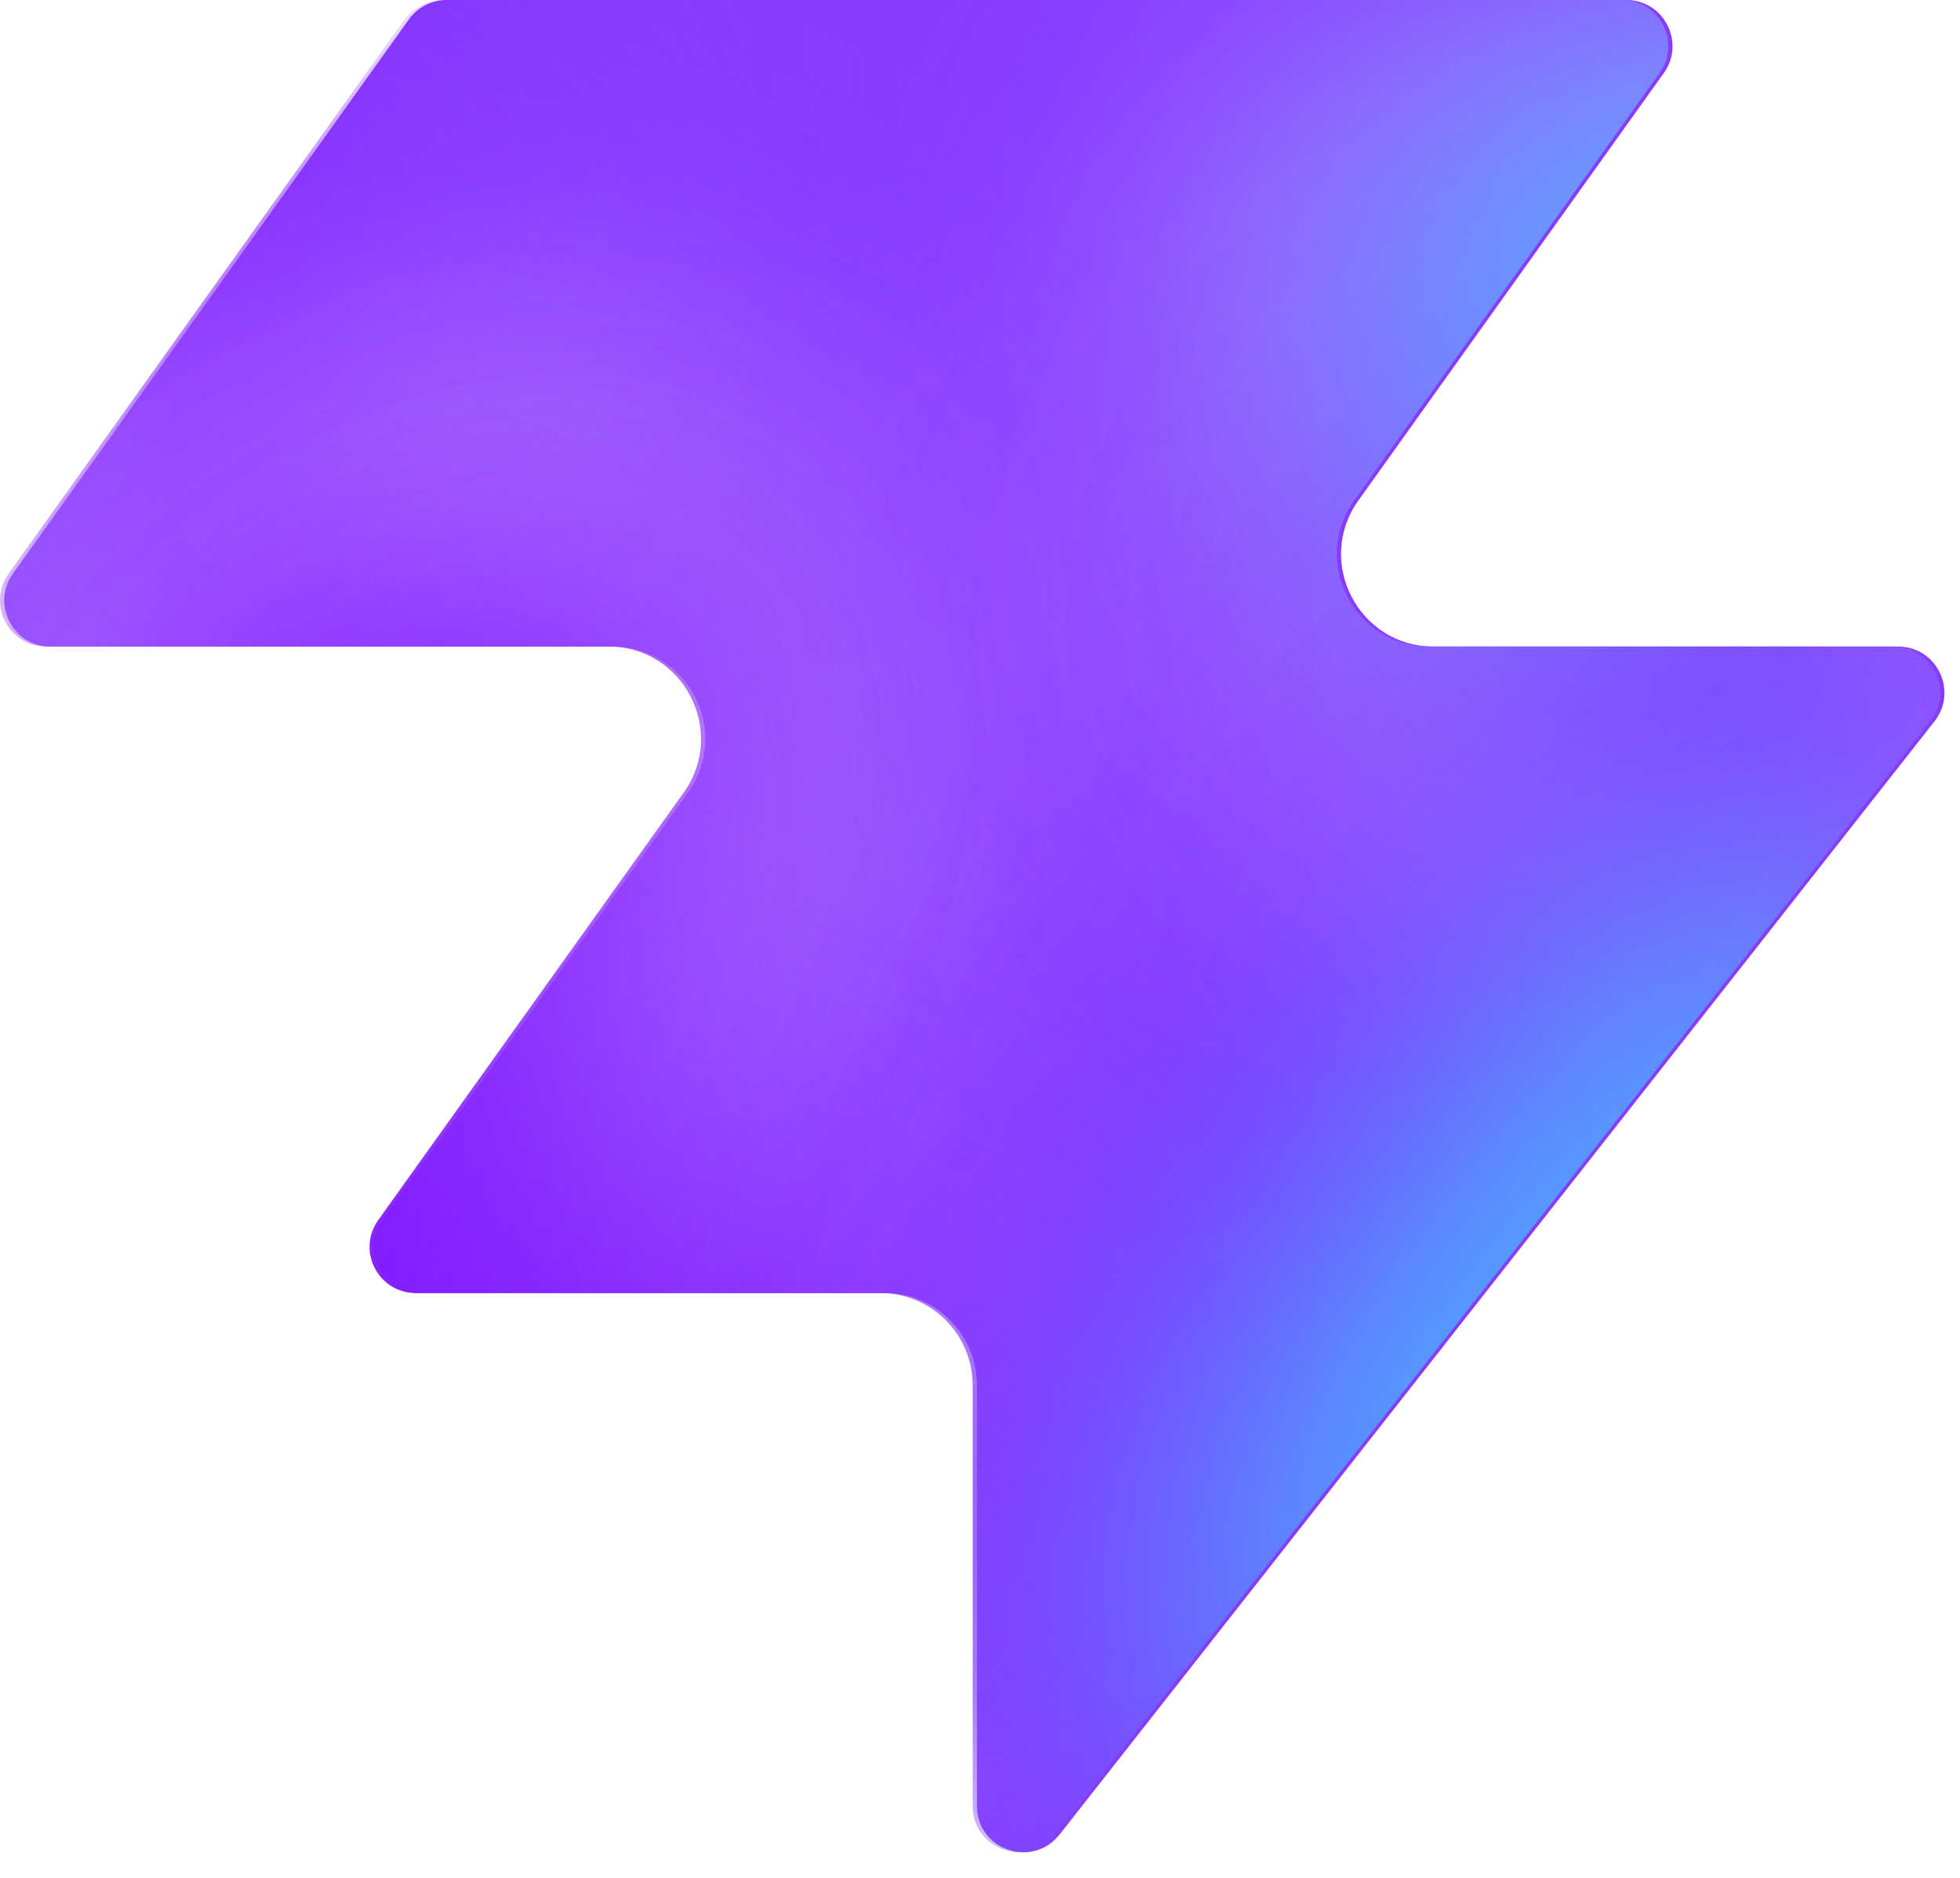
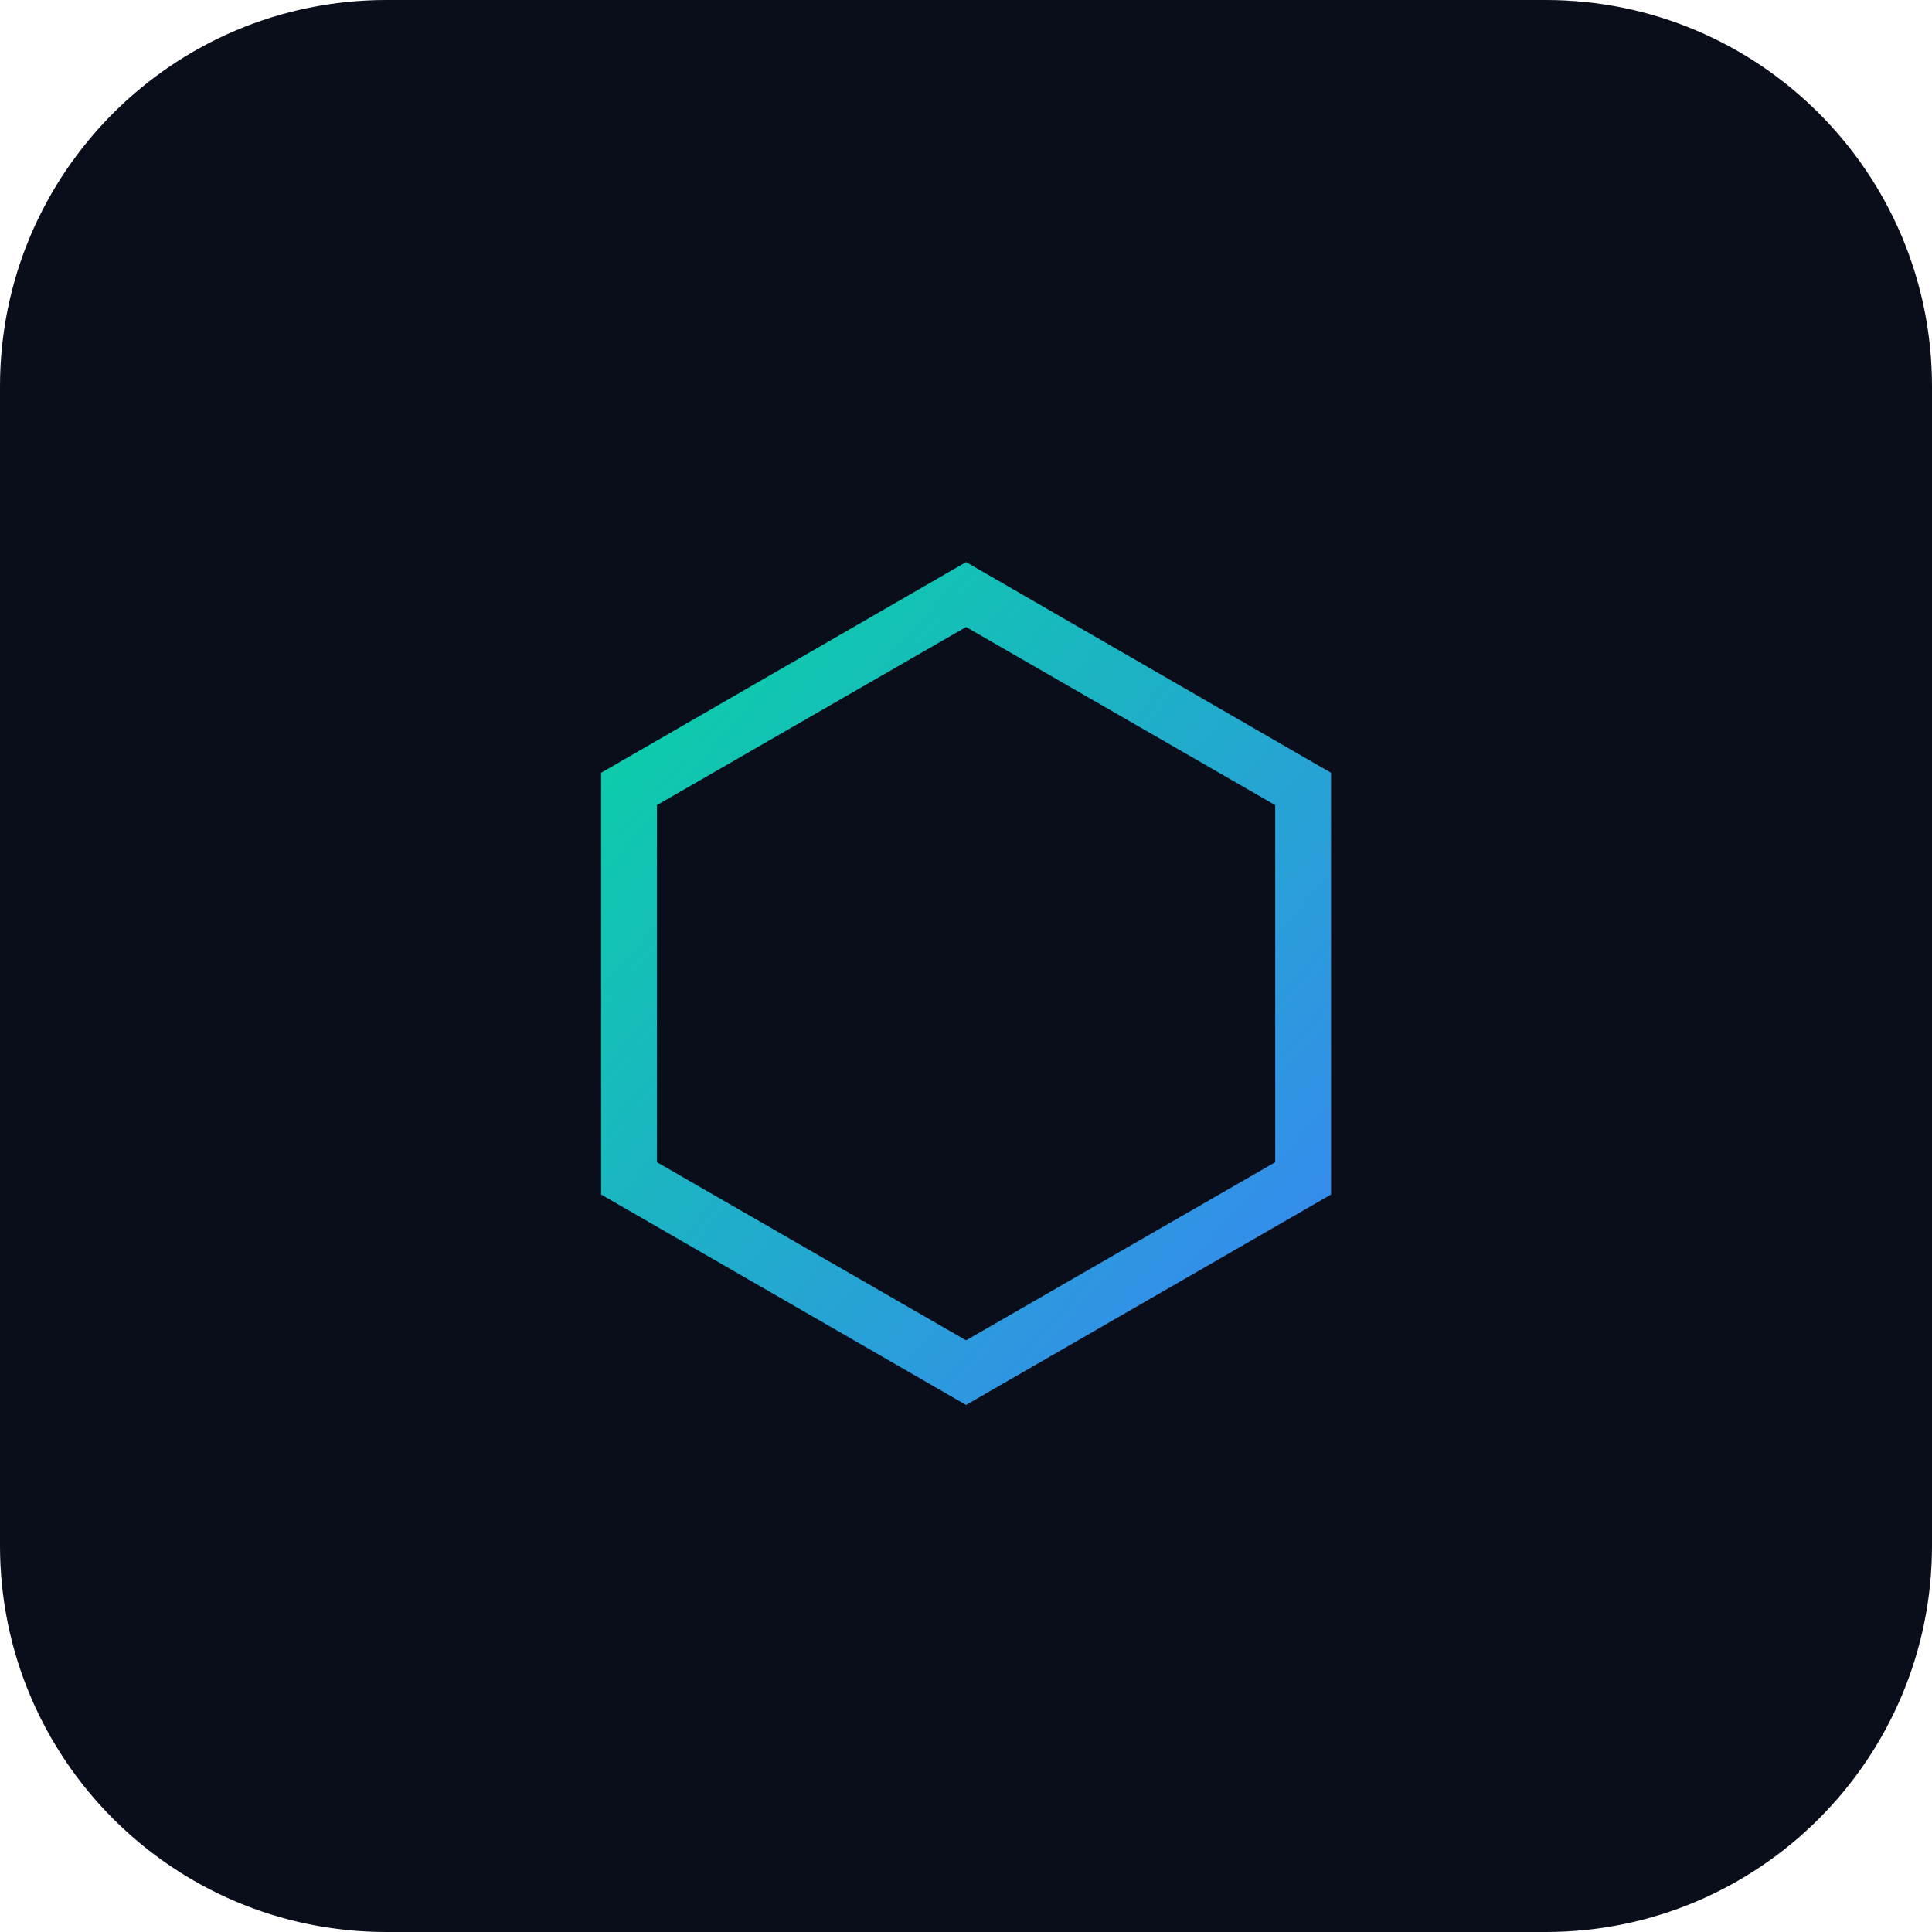
- <svg xmlns="http://www.w3.org/2000/svg" width="48" height="46" fill="none" viewBox="0 0 48 46">
-   <path fill="#863bff" d="M25.946 44.938c-.664.845-2.021.375-2.021-.698V33.937a2.26 2.26 0 0 0-2.262-2.262H10.287c-.92 0-1.456-1.04-.92-1.788l7.48-10.471c1.07-1.497 0-3.578-1.842-3.578H1.237c-.92 0-1.456-1.04-.92-1.788L10.013.474c.214-.297.556-.474.92-.474h28.894c.92 0 1.456 1.04.92 1.788l-7.48 10.471c-1.07 1.498 0 3.579 1.842 3.579h11.377c.943 0 1.473 1.088.89 1.83L25.947 44.94z" style="fill:#863bff;fill:color(display-p3 .525 .23 1);fill-opacity:1" />
-   <mask id="a" width="48" height="46" x="0" y="0" maskUnits="userSpaceOnUse" style="mask-type:alpha">
-     <path fill="#000" d="M25.842 44.938c-.664.844-2.021.375-2.021-.698V33.937a2.26 2.26 0 0 0-2.262-2.262H10.183c-.92 0-1.456-1.04-.92-1.788l7.48-10.471c1.07-1.498 0-3.579-1.842-3.579H1.133c-.92 0-1.456-1.04-.92-1.787L9.91.473c.214-.297.556-.474.92-.474h28.894c.92 0 1.456 1.04.92 1.788l-7.48 10.471c-1.07 1.498 0 3.578 1.842 3.578h11.377c.943 0 1.473 1.088.89 1.832L25.843 44.94z" style="fill:#000;fill-opacity:1" />
-   </mask>
-   <g mask="url(#a)">
-     <g filter="url(#b)">
-       <ellipse cx="5.508" cy="14.704" fill="#ede6ff" rx="5.508" ry="14.704" style="fill:#ede6ff;fill:color(display-p3 .927 .903 1);fill-opacity:1" transform="matrix(.00324 1 1 -.00324 -4.47 31.516)" />
-     </g>
-     <g filter="url(#c)">
-       <ellipse cx="10.399" cy="29.851" fill="#ede6ff" rx="10.399" ry="29.851" style="fill:#ede6ff;fill:color(display-p3 .927 .903 1);fill-opacity:1" transform="matrix(.00324 1 1 -.00324 -39.328 7.883)" />
-     </g>
-     <g filter="url(#d)">
-       <ellipse cx="5.508" cy="30.487" fill="#7e14ff" rx="5.508" ry="30.487" style="fill:#7e14ff;fill:color(display-p3 .492 .077 1);fill-opacity:1" transform="rotate(89.814 -25.913 -14.639)scale(1 -1)" />
-     </g>
-     <g filter="url(#e)">
-       <ellipse cx="5.508" cy="30.599" fill="#7e14ff" rx="5.508" ry="30.599" style="fill:#7e14ff;fill:color(display-p3 .492 .077 1);fill-opacity:1" transform="rotate(89.814 -32.644 -3.334)scale(1 -1)" />
-     </g>
-     <g filter="url(#f)">
-       <ellipse cx="5.508" cy="30.599" fill="#7e14ff" rx="5.508" ry="30.599" style="fill:#7e14ff;fill:color(display-p3 .492 .077 1);fill-opacity:1" transform="matrix(.00324 1 1 -.00324 -34.34 30.47)" />
-     </g>
-     <g filter="url(#g)">
-       <ellipse cx="14.072" cy="22.078" fill="#ede6ff" rx="14.072" ry="22.078" style="fill:#ede6ff;fill:color(display-p3 .927 .903 1);fill-opacity:1" transform="rotate(93.35 24.506 48.493)scale(-1 1)" />
-     </g>
-     <g filter="url(#h)">
-       <ellipse cx="3.47" cy="21.501" fill="#7e14ff" rx="3.47" ry="21.501" style="fill:#7e14ff;fill:color(display-p3 .492 .077 1);fill-opacity:1" transform="rotate(89.009 28.708 47.59)scale(-1 1)" />
-     </g>
-     <g filter="url(#i)">
-       <ellipse cx="3.47" cy="21.501" fill="#7e14ff" rx="3.47" ry="21.501" style="fill:#7e14ff;fill:color(display-p3 .492 .077 1);fill-opacity:1" transform="rotate(89.009 28.708 47.59)scale(-1 1)" />
-     </g>
-     <g filter="url(#j)">
-       <ellipse cx=".387" cy="8.972" fill="#7e14ff" rx="4.407" ry="29.108" style="fill:#7e14ff;fill:color(display-p3 .492 .077 1);fill-opacity:1" transform="rotate(39.51 .387 8.972)" />
-     </g>
-     <g filter="url(#k)">
-       <ellipse cx="47.523" cy="-6.092" fill="#7e14ff" rx="4.407" ry="29.108" style="fill:#7e14ff;fill:color(display-p3 .492 .077 1);fill-opacity:1" transform="rotate(37.892 47.523 -6.092)" />
-     </g>
-     <g filter="url(#l)">
-       <ellipse cx="41.412" cy="6.333" fill="#47bfff" rx="5.971" ry="9.665" style="fill:#47bfff;fill:color(display-p3 .28 .748 1);fill-opacity:1" transform="rotate(37.892 41.412 6.333)" />
-     </g>
-     <g filter="url(#m)">
-       <ellipse cx="-1.879" cy="38.332" fill="#7e14ff" rx="4.407" ry="29.108" style="fill:#7e14ff;fill:color(display-p3 .492 .077 1);fill-opacity:1" transform="rotate(37.892 -1.88 38.332)" />
-     </g>
-     <g filter="url(#n)">
-       <ellipse cx="-1.879" cy="38.332" fill="#7e14ff" rx="4.407" ry="29.108" style="fill:#7e14ff;fill:color(display-p3 .492 .077 1);fill-opacity:1" transform="rotate(37.892 -1.88 38.332)" />
-     </g>
-     <g filter="url(#o)">
-       <ellipse cx="35.651" cy="29.907" fill="#7e14ff" rx="4.407" ry="29.108" style="fill:#7e14ff;fill:color(display-p3 .492 .077 1);fill-opacity:1" transform="rotate(37.892 35.651 29.907)" />
-     </g>
-     <g filter="url(#p)">
-       <ellipse cx="38.418" cy="32.4" fill="#47bfff" rx="5.971" ry="15.297" style="fill:#47bfff;fill:color(display-p3 .28 .748 1);fill-opacity:1" transform="rotate(37.892 38.418 32.4)" />
-     </g>
-   </g>
+ <svg xmlns="http://www.w3.org/2000/svg" viewBox="0 0 100 100">
  <defs>
-     <filter id="b" width="60.045" height="41.654" x="-19.77" y="16.149" color-interpolation-filters="sRGB" filterUnits="userSpaceOnUse">
-       <feFlood flood-opacity="0" result="BackgroundImageFix" />
-       <feBlend in="SourceGraphic" in2="BackgroundImageFix" result="shape" />
-       <feGaussianBlur result="effect1_foregroundBlur_2002_17158" stdDeviation="7.659" />
-     </filter>
-     <filter id="c" width="90.34" height="51.437" x="-54.613" y="-7.533" color-interpolation-filters="sRGB" filterUnits="userSpaceOnUse">
-       <feFlood flood-opacity="0" result="BackgroundImageFix" />
-       <feBlend in="SourceGraphic" in2="BackgroundImageFix" result="shape" />
-       <feGaussianBlur result="effect1_foregroundBlur_2002_17158" stdDeviation="7.659" />
-     </filter>
-     <filter id="d" width="79.355" height="29.4" x="-49.64" y="2.03" color-interpolation-filters="sRGB" filterUnits="userSpaceOnUse">
-       <feFlood flood-opacity="0" result="BackgroundImageFix" />
-       <feBlend in="SourceGraphic" in2="BackgroundImageFix" result="shape" />
-       <feGaussianBlur result="effect1_foregroundBlur_2002_17158" stdDeviation="4.596" />
-     </filter>
-     <filter id="e" width="79.579" height="29.4" x="-45.045" y="20.029" color-interpolation-filters="sRGB" filterUnits="userSpaceOnUse">
-       <feFlood flood-opacity="0" result="BackgroundImageFix" />
-       <feBlend in="SourceGraphic" in2="BackgroundImageFix" result="shape" />
-       <feGaussianBlur result="effect1_foregroundBlur_2002_17158" stdDeviation="4.596" />
-     </filter>
-     <filter id="f" width="79.579" height="29.4" x="-43.513" y="21.178" color-interpolation-filters="sRGB" filterUnits="userSpaceOnUse">
-       <feFlood flood-opacity="0" result="BackgroundImageFix" />
-       <feBlend in="SourceGraphic" in2="BackgroundImageFix" result="shape" />
-       <feGaussianBlur result="effect1_foregroundBlur_2002_17158" stdDeviation="4.596" />
-     </filter>
-     <filter id="g" width="74.749" height="58.852" x="15.756" y="-17.901" color-interpolation-filters="sRGB" filterUnits="userSpaceOnUse">
-       <feFlood flood-opacity="0" result="BackgroundImageFix" />
-       <feBlend in="SourceGraphic" in2="BackgroundImageFix" result="shape" />
-       <feGaussianBlur result="effect1_foregroundBlur_2002_17158" stdDeviation="7.659" />
-     </filter>
-     <filter id="h" width="61.377" height="25.362" x="23.548" y="2.284" color-interpolation-filters="sRGB" filterUnits="userSpaceOnUse">
-       <feFlood flood-opacity="0" result="BackgroundImageFix" />
-       <feBlend in="SourceGraphic" in2="BackgroundImageFix" result="shape" />
-       <feGaussianBlur result="effect1_foregroundBlur_2002_17158" stdDeviation="4.596" />
-     </filter>
-     <filter id="i" width="61.377" height="25.362" x="23.548" y="2.284" color-interpolation-filters="sRGB" filterUnits="userSpaceOnUse">
-       <feFlood flood-opacity="0" result="BackgroundImageFix" />
-       <feBlend in="SourceGraphic" in2="BackgroundImageFix" result="shape" />
-       <feGaussianBlur result="effect1_foregroundBlur_2002_17158" stdDeviation="4.596" />
-     </filter>
-     <filter id="j" width="56.045" height="63.649" x="-27.636" y="-22.853" color-interpolation-filters="sRGB" filterUnits="userSpaceOnUse">
-       <feFlood flood-opacity="0" result="BackgroundImageFix" />
-       <feBlend in="SourceGraphic" in2="BackgroundImageFix" result="shape" />
-       <feGaussianBlur result="effect1_foregroundBlur_2002_17158" stdDeviation="4.596" />
-     </filter>
-     <filter id="k" width="54.814" height="64.646" x="20.116" y="-38.415" color-interpolation-filters="sRGB" filterUnits="userSpaceOnUse">
-       <feFlood flood-opacity="0" result="BackgroundImageFix" />
-       <feBlend in="SourceGraphic" in2="BackgroundImageFix" result="shape" />
-       <feGaussianBlur result="effect1_foregroundBlur_2002_17158" stdDeviation="4.596" />
-     </filter>
-     <filter id="l" width="33.541" height="35.313" x="24.641" y="-11.323" color-interpolation-filters="sRGB" filterUnits="userSpaceOnUse">
-       <feFlood flood-opacity="0" result="BackgroundImageFix" />
-       <feBlend in="SourceGraphic" in2="BackgroundImageFix" result="shape" />
-       <feGaussianBlur result="effect1_foregroundBlur_2002_17158" stdDeviation="4.596" />
-     </filter>
-     <filter id="m" width="54.814" height="64.646" x="-29.286" y="6.009" color-interpolation-filters="sRGB" filterUnits="userSpaceOnUse">
-       <feFlood flood-opacity="0" result="BackgroundImageFix" />
-       <feBlend in="SourceGraphic" in2="BackgroundImageFix" result="shape" />
-       <feGaussianBlur result="effect1_foregroundBlur_2002_17158" stdDeviation="4.596" />
-     </filter>
-     <filter id="n" width="54.814" height="64.646" x="-29.286" y="6.009" color-interpolation-filters="sRGB" filterUnits="userSpaceOnUse">
-       <feFlood flood-opacity="0" result="BackgroundImageFix" />
-       <feBlend in="SourceGraphic" in2="BackgroundImageFix" result="shape" />
-       <feGaussianBlur result="effect1_foregroundBlur_2002_17158" stdDeviation="4.596" />
-     </filter>
-     <filter id="o" width="54.814" height="64.646" x="8.244" y="-2.416" color-interpolation-filters="sRGB" filterUnits="userSpaceOnUse">
-       <feFlood flood-opacity="0" result="BackgroundImageFix" />
-       <feBlend in="SourceGraphic" in2="BackgroundImageFix" result="shape" />
-       <feGaussianBlur result="effect1_foregroundBlur_2002_17158" stdDeviation="4.596" />
-     </filter>
-     <filter id="p" width="39.409" height="43.623" x="18.713" y="10.588" color-interpolation-filters="sRGB" filterUnits="userSpaceOnUse">
-       <feFlood flood-opacity="0" result="BackgroundImageFix" />
-       <feBlend in="SourceGraphic" in2="BackgroundImageFix" result="shape" />
-       <feGaussianBlur result="effect1_foregroundBlur_2002_17158" stdDeviation="4.596" />
-     </filter>
+     <linearGradient id="g" x1="0%" y1="0%" x2="100%" y2="100%">
+       <stop offset="0%" style="stop-color:#06d6a0" />
+       <stop offset="100%" style="stop-color:#3b82f6" />
+     </linearGradient>
  </defs>
+   <rect width="100" height="100" rx="20" fill="#0a0e1a" />
+   <text x="50" y="68" text-anchor="middle" font-family="Arial,sans-serif" font-weight="900" font-size="52" fill="url(#g)">⬡</text>
</svg>
